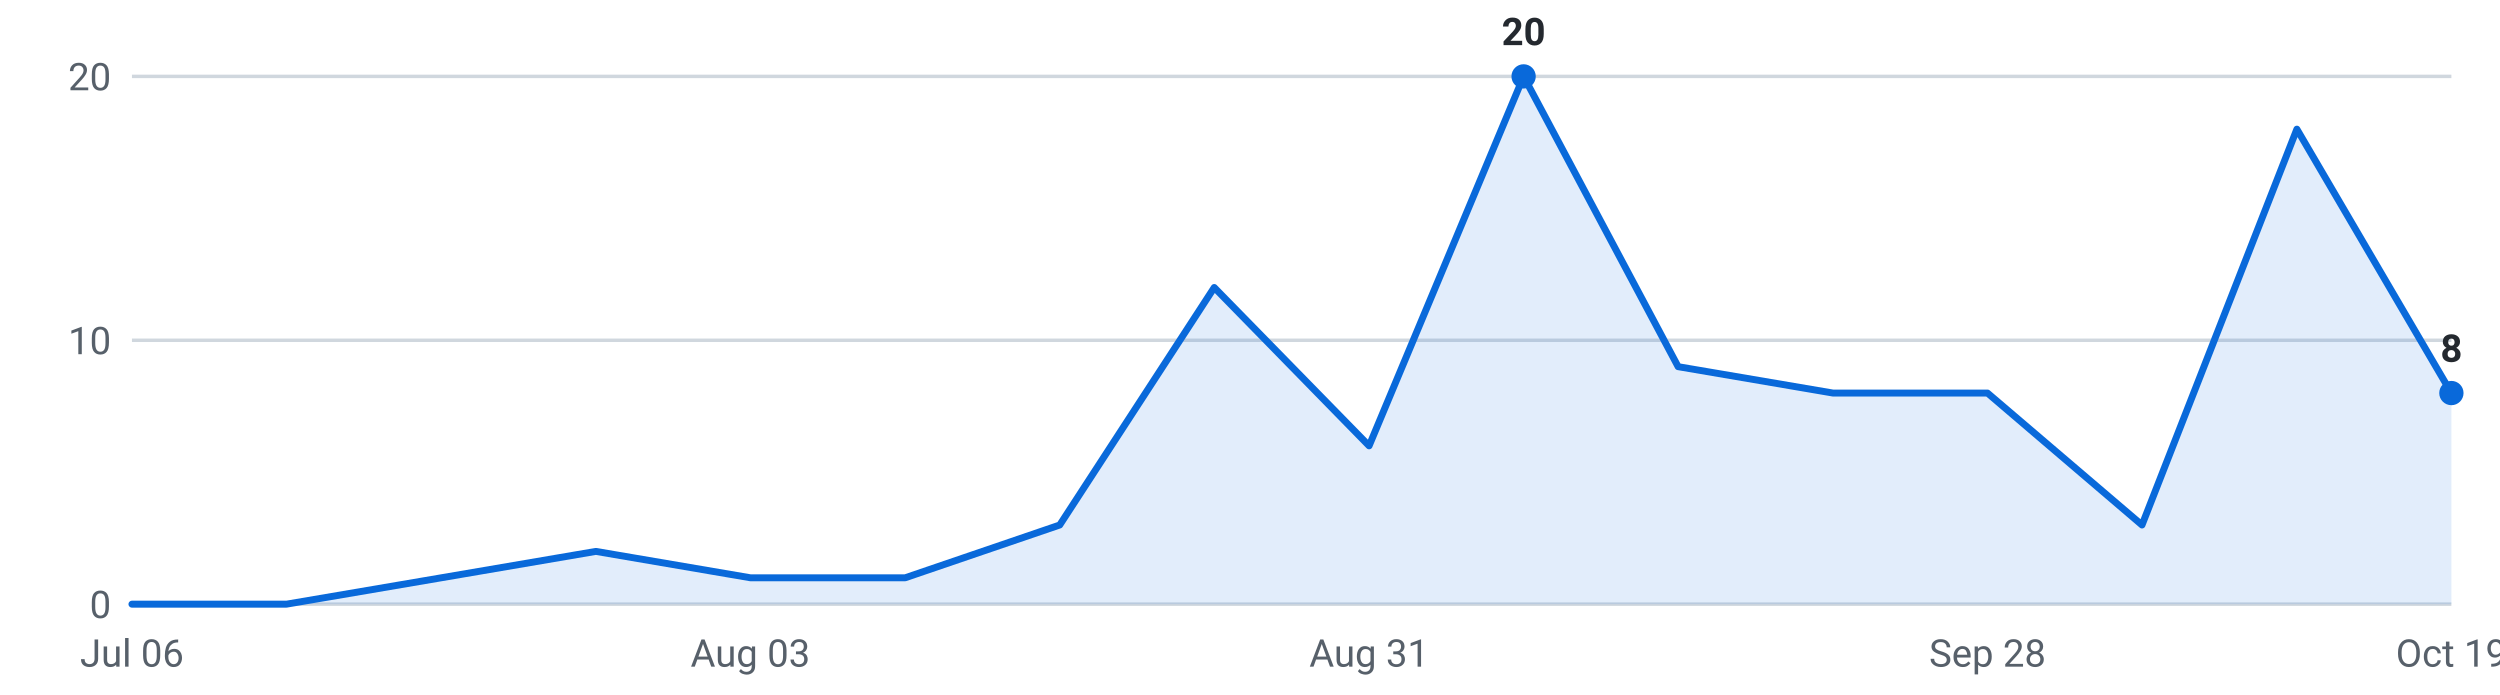
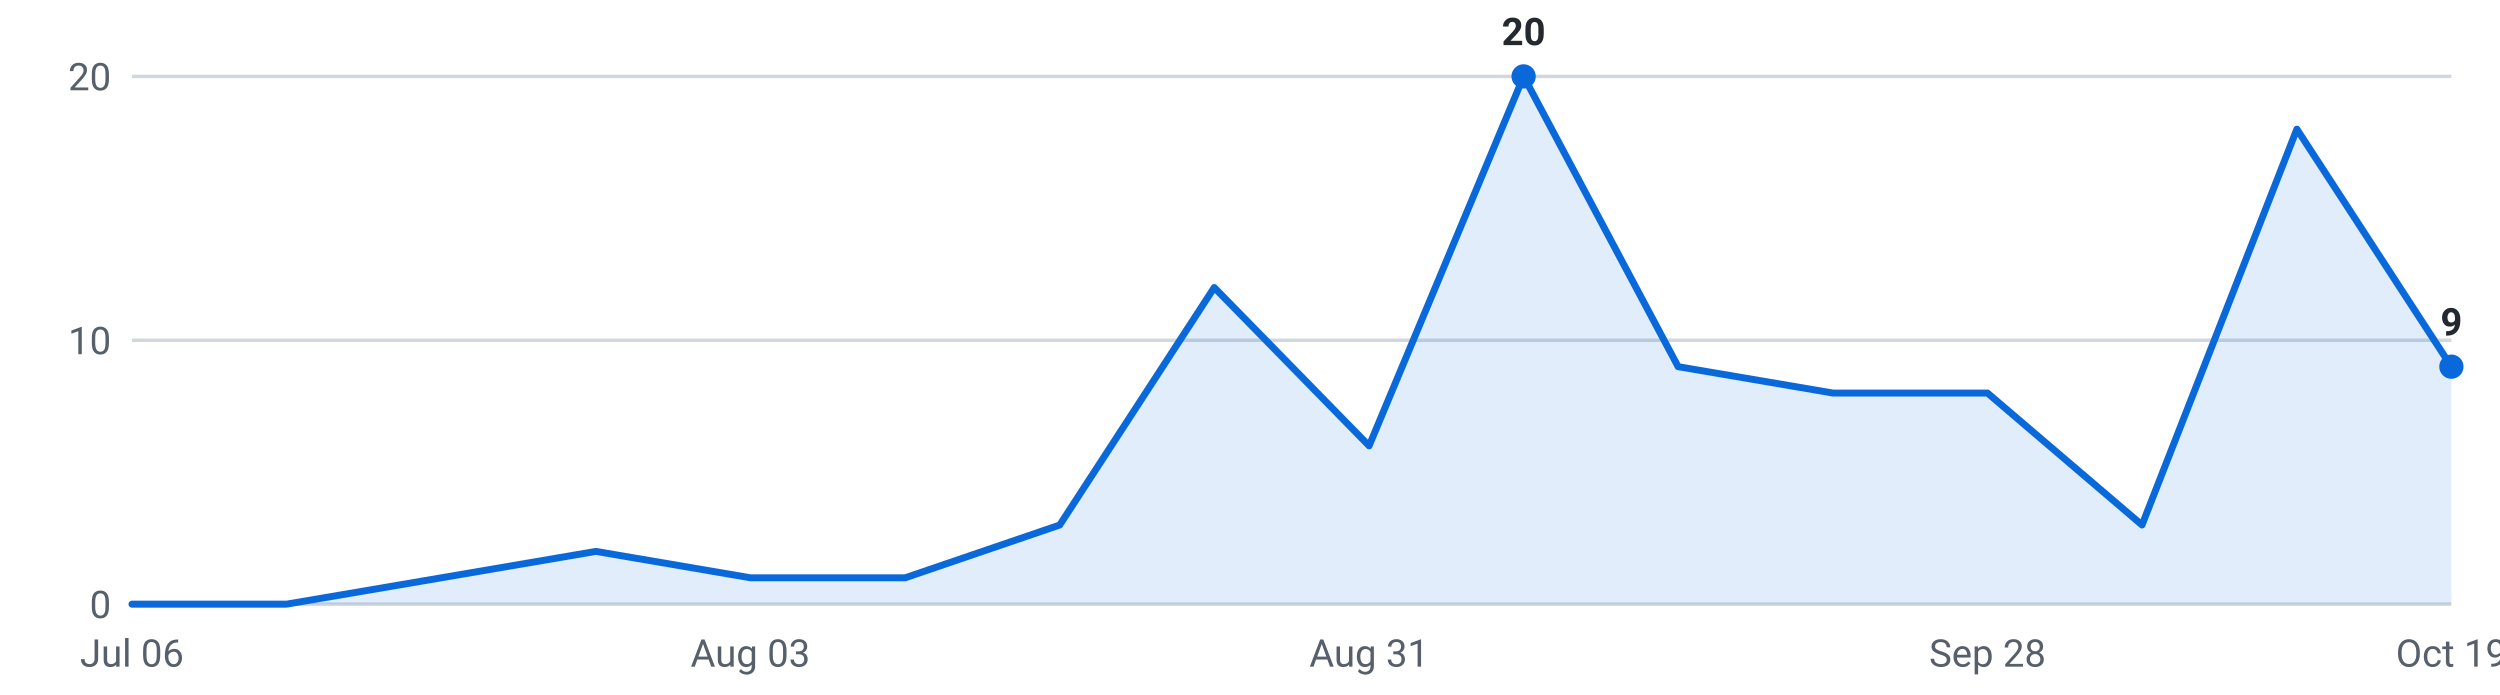
<svg xmlns="http://www.w3.org/2000/svg" viewBox="0 0 720 200" width="720" height="200" role="img" aria-label="Internships posted per week, last 16 weeks">
  <g font-family="-apple-system,Segoe UI,Roboto,sans-serif" font-size="11">
    <line x1="38" y1="174.0" x2="706" y2="174.0" stroke="#d0d7de" stroke-width="1" />
    <text x="32" y="178.0" text-anchor="end" fill="#57606a">0</text>
    <line x1="38" y1="98.0" x2="706" y2="98.0" stroke="#d0d7de" stroke-width="1" />
    <text x="32" y="102.0" text-anchor="end" fill="#57606a">10</text>
    <line x1="38" y1="22.0" x2="706" y2="22.0" stroke="#d0d7de" stroke-width="1" />
    <text x="32" y="26.0" text-anchor="end" fill="#57606a">20</text>
-     <path d="M38.0,174 L38.0,174.0 L82.5,174.0 L127.1,166.4 L171.6,158.8 L216.1,166.4 L260.7,166.4 L305.2,151.2 L349.7,82.8 L394.3,128.4 L438.8,22.0 L483.3,105.6 L527.9,113.2 L572.4,113.2 L616.9,151.2 L661.5,37.2 L706.0,113.2 L706.0,174 Z" fill="#0969da" fill-opacity="0.12" />
-     <polyline points="38.0,174.0 82.5,174.0 127.1,166.4 171.6,158.8 216.1,166.4 260.7,166.4 305.2,151.2 349.7,82.8 394.3,128.4 438.8,22.0 483.3,105.6 527.9,113.2 572.4,113.2 616.9,151.2 661.5,37.2 706.0,113.2" fill="none" stroke="#0969da" stroke-width="2" stroke-linejoin="round" stroke-linecap="round" />
+     <path d="M38.0,174 L38.0,174.0 L82.5,174.0 L127.1,166.4 L171.6,158.8 L216.1,166.4 L260.7,166.4 L305.2,151.2 L349.7,82.8 L394.3,128.4 L438.8,22.0 L483.3,105.6 L527.9,113.2 L572.4,113.2 L616.9,151.2 L661.5,37.2 L706.0,105.6 L706.0,174 Z" fill="#0969da" fill-opacity="0.12" />
+     <polyline points="38.0,174.0 82.5,174.0 127.1,166.4 171.6,158.8 216.1,166.4 260.7,166.4 305.2,151.2 349.7,82.8 394.3,128.4 438.8,22.0 483.3,105.6 527.9,113.2 572.4,113.2 616.9,151.2 661.5,37.2 706.0,105.6" fill="none" stroke="#0969da" stroke-width="2" stroke-linejoin="round" stroke-linecap="round" />
    <circle cx="438.8" cy="22.0" r="3.5" fill="#0969da" />
    <text x="438.8" y="13.0" text-anchor="middle" fill="#24292f" font-weight="600">20</text>
-     <circle cx="706.0" cy="113.2" r="3.5" fill="#0969da" />
-     <text x="706.0" y="104.2" text-anchor="middle" fill="#24292f" font-weight="600">8</text>
+     <circle cx="706.0" cy="105.6" r="3.5" fill="#0969da" />
+     <text x="706.0" y="96.6" text-anchor="middle" fill="#24292f" font-weight="600">9</text>
    <text x="38.0" y="192" text-anchor="middle" fill="#57606a">Jul 06</text>
    <text x="216.1" y="192" text-anchor="middle" fill="#57606a">Aug 03</text>
    <text x="394.3" y="192" text-anchor="middle" fill="#57606a">Aug 31</text>
    <text x="572.4" y="192" text-anchor="middle" fill="#57606a">Sep 28</text>
    <text x="706.0" y="192" text-anchor="middle" fill="#57606a">Oct 19</text>
  </g>
</svg>
